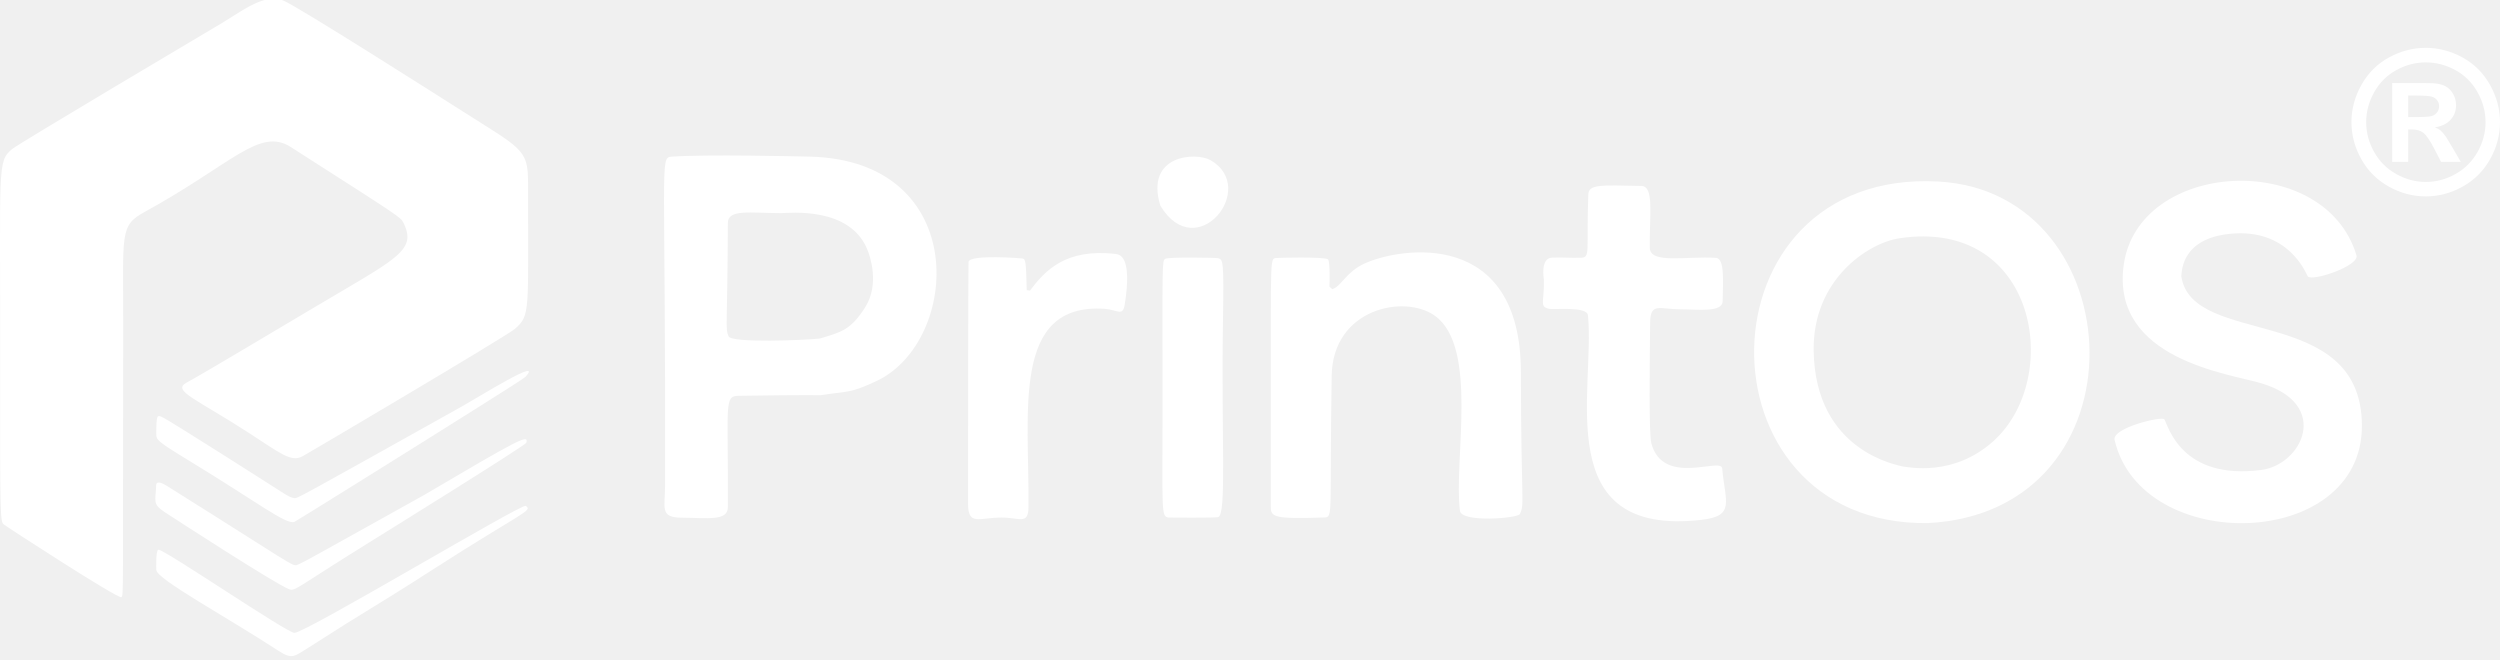
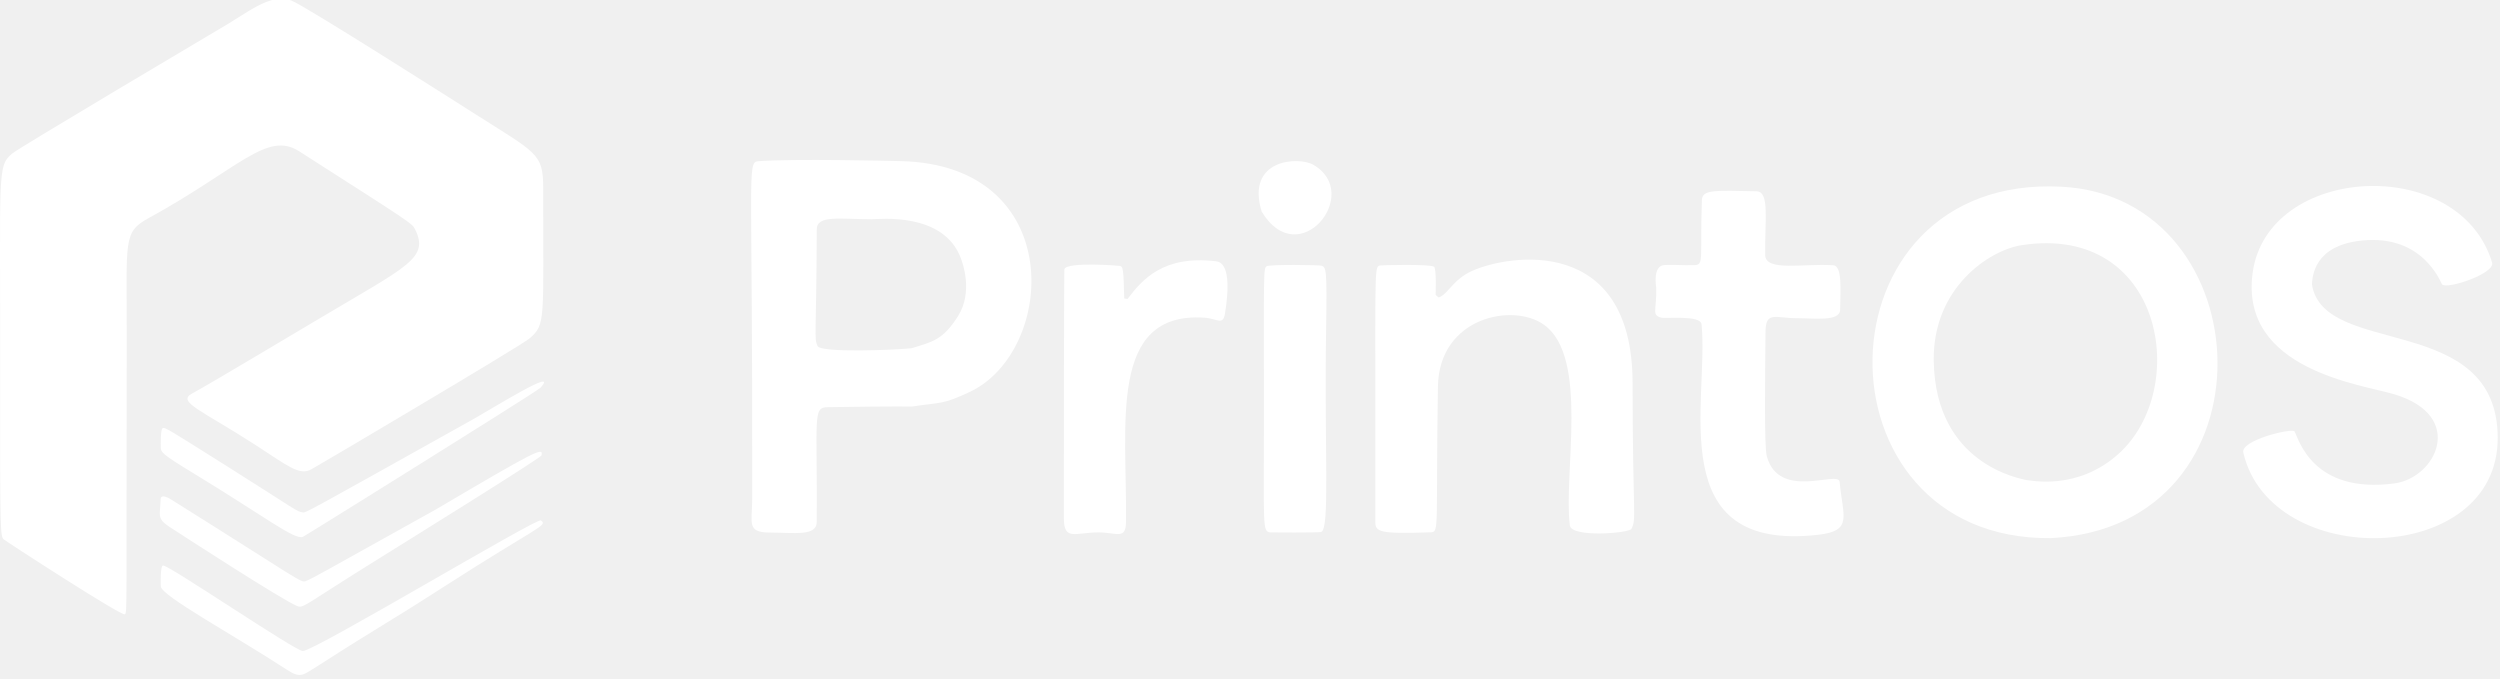
- <svg xmlns="http://www.w3.org/2000/svg" width="100%" height="100%" viewBox="0 0 932 246" version="1.1" xml:space="preserve" style="fill-rule:evenodd;clip-rule:evenodd;stroke-linejoin:round;stroke-miterlimit:2;">
+ <svg xmlns="http://www.w3.org/2000/svg" width="100%" height="100%" viewBox="0 0 906 246" version="1.1" xml:space="preserve" style="fill-rule:evenodd;clip-rule:evenodd;stroke-linejoin:round;stroke-miterlimit:2;">
  <g transform="matrix(1,0,0,1,-79.23999,-833.4969)">
    <g transform="matrix(1.054688,0,0,1.054688,-8.860319,591)">
      <g transform="matrix(1,0,0,1,11.37778,2.908556)">
        <g transform="matrix(1,0,0,1,-72.2868,0)">
          <path d="M219.353,237.265C229.422,231.599 237.16,224.399 244.6,227.22C249.228,228.976 302.271,262.744 307.24,265.907C328.772,279.615 331.099,279.65 331.085,291.5C331.029,337.258 332.096,338.439 326.354,343.326C323.343,345.889 254.941,386.315 251.388,388.287C247.331,390.539 243.418,387.159 232.22,379.915C213.668,367.914 205.168,365.135 210.364,362.27C213.884,360.329 216.776,358.735 253.663,336.772C284.697,318.294 292.009,315.767 287.024,305.724C286.047,303.757 285.866,303.719 247.211,278.98C236.159,271.907 226.463,284.973 195.688,301.853C186.547,306.867 188.055,309.146 187.988,343.503C187.805,437.19 188.201,437.586 187.329,438.1C186.162,438.788 146.14,412.812 145.698,412.322C144.621,411.128 144.409,410.919 144.489,356.5C144.593,285.466 143.396,284.171 148.691,279.729C151.069,277.734 213.68,240.628 219.353,237.265Z" style="fill:white;" />
        </g>
        <g transform="matrix(1,0,0,1,-72.2868,0)">
          <path d="M293.501,383.502C287.368,387.38 248.877,411.362 248.498,411.494C245.502,412.532 235.5,404.579 211.279,389.855C199.796,382.875 199.722,382.463 199.69,380.5C199.682,379.99 199.592,374.461 200.3,374.162C201.184,373.788 201.372,373.959 223.789,388.076C246.45,402.346 246.23,402.764 248.522,403.088C249.527,403.23 249.612,403.151 307.622,370.729C313.491,367.45 337.015,352.733 330.153,360.242C329.378,361.09 298.952,380.06 293.501,383.502Z" style="fill:white;" />
        </g>
        <g transform="matrix(1,0,0,1,-72.2868,0)">
          <path d="M294.244,402.046C328.117,382.091 331.368,380.36 330.494,383.498C330.234,384.428 279.215,416.091 274.726,418.877C248.752,434.997 248.763,436.113 246.578,435.261C241.524,433.29 206.215,410.354 202.756,408.108C198.124,405.099 199.502,404.065 199.639,398.529C199.647,398.231 199.691,396.424 203.359,398.721C247.751,426.528 247.853,427.424 249.561,426.66C253.287,424.994 253.202,424.846 294.244,402.046Z" style="fill:white;" />
        </g>
        <g transform="matrix(1,0,0,1,-72.2868,0)">
          <path d="M253.704,455.794C248.463,458.923 247.948,460.365 242.818,457.014C224.517,445.057 199.789,431.727 199.689,428.473C199.671,427.897 199.473,421.424 200.437,421.317C202.414,421.097 245.975,450.807 248.509,450.721C252.742,450.577 328.869,404.892 330.263,405.828C332.909,407.604 329.435,407.755 297.4,428.345C275.664,442.316 275.448,441.805 253.704,455.794Z" style="fill:white;" />
        </g>
      </g>
-       <g>
+       <g transform="matrix(1,0,0,1,23.37504,0)">
        <g>
          <g transform="matrix(1.256176,0,0,1.256176,-205.5164,-64.98366)">
            <path d="M772.503,381.96C706.519,382.7 707.336,282.168 775.487,285.842C830.646,288.816 834.85,378.805 772.503,381.96ZM765.591,366.045C766.893,366.137 779.632,369.071 790.932,358.964C810.761,341.23 803.312,295.93 764.552,301.815C755.646,303.167 740.115,313.501 740.44,333.501C740.902,361.913 764.224,365.628 765.591,366.045Z" style="fill:white;" />
          </g>
          <g transform="matrix(1.256176,0,0,1.256176,-205.5164,-64.98366)">
            <path d="M843.886,312.486C846.911,332.789 894.586,319.857 894.708,354.502C894.834,389.789 832.637,391.03 825.116,358.554C824.329,355.155 838.557,351.764 839.133,352.774C840.246,354.724 843.966,369.945 866.423,367.001C877.868,365.501 886.126,348.576 866.46,342.626C857.536,339.927 824.177,335.978 827.655,309.516C831.575,279.689 884.157,276.777 893.174,306.58C894.085,309.591 880.642,314.074 879.474,312.524C879.053,311.965 874.272,298.816 857.508,300.564C844.279,301.944 844.067,310.547 843.886,312.486Z" style="fill:white;" />
          </g>
        </g>
        <g>
          <g transform="matrix(1.256176,0,0,1.256176,-172.3312,-64.98366)">
            <path d="M434.524,345.97C432.681,346 432.755,345.832 411.486,346.139C407.316,346.199 408.662,348.661 408.489,377.5C408.465,381.476 402.697,380.479 395.5,380.434C389.288,380.395 390.809,377.724 390.823,371.506C391.023,281.167 389.266,279.1 392.548,278.857C402.126,278.148 428.379,278.763 431.494,278.836C477.098,279.905 473.969,330.935 450.271,342.002C442.799,345.491 442.635,344.743 434.524,345.97ZM434.412,330.021C440.057,328.26 442.918,327.878 447.109,321.273C451.35,314.589 448.338,306.561 447.891,305.369C443.126,292.671 425.57,294.74 423.5,294.737C414.813,294.724 408.506,293.526 408.492,297.5C408.388,326.938 407.691,327.064 408.697,329.41C409.519,331.329 429.888,330.515 434.412,330.021Z" style="fill:white;" />
          </g>
          <g transform="matrix(1.256176,0,0,1.256176,-172.3312,-64.98366)">
            <path d="M577.768,315.425C578.039,315.662 578.31,315.899 578.58,316.136C581.146,315.332 582.395,311.297 587.7,308.891C597.766,304.325 631.605,298.933 631.644,339.5C631.679,376.35 632.768,376.562 631.34,379.418C630.741,380.616 614.923,381.905 614.489,378.501C612.683,364.346 619.81,332.488 607.428,323.608C598.897,317.49 578.703,321.526 578.4,340.499C577.789,378.766 578.85,380.286 576.481,380.367C562.341,380.855 561.272,380.265 561.277,377.502C561.383,308.748 560.826,307.912 562.46,307.389C562.79,307.283 576.375,306.961 577.341,307.73C578.02,308.27 577.79,314.809 577.768,315.425Z" style="fill:white;" />
          </g>
          <g transform="matrix(1.256176,0,0,1.256176,-172.3312,-64.98366)">
            <path d="M638.115,313.496C638.118,313.383 636.982,307.321 640.489,307.249C644.517,307.167 644.449,307.355 648.483,307.294C651.309,307.252 650.029,305.608 650.606,289.508C650.711,286.571 654.06,286.862 665.544,287.086C669.19,287.157 667.793,295.022 667.912,304.486C667.971,309.135 678.196,306.79 686.529,307.322C689.037,307.482 688.497,313.988 688.417,319.496C688.369,322.804 681.279,321.797 676.502,321.803C670.775,321.811 668.057,319.754 668.007,325.497C667.903,337.23 667.617,356.818 668.354,359.533C671.678,371.784 687.992,363.323 688.282,366.558C689.136,376.074 692.014,379.948 682.448,381.043C639.699,385.938 652.598,344.629 650.513,323.497C650.251,320.842 640.795,322.007 639.451,321.643C636.781,320.919 638.249,319.796 638.115,313.496Z" style="fill:white;" />
          </g>
          <g transform="matrix(1.256176,0,0,1.256176,-172.3312,-64.98366)">
            <path d="M492.595,316.415C492.9,316.453 493.205,316.491 493.51,316.53C497.647,311.019 503.445,304.597 517.553,306.219C518.703,306.351 522.346,306.77 520.168,320.457C519.609,323.97 518.089,321.896 514.49,321.661C488.143,319.934 493.374,350.817 493.082,377.5C493.027,382.542 490.529,380.391 485.5,380.397C479.189,380.406 476.082,382.827 476.082,376.5C476.084,308.395 476.224,308.397 476.226,308.388C476.917,306.292 491.345,307.45 491.495,307.51C492.162,307.776 492.423,307.879 492.595,316.415Z" style="fill:white;" />
          </g>
          <g transform="matrix(1.256176,0,0,1.256176,-172.3312,-64.98366)">
            <path d="M530.812,348.5C530.781,308.531 530.649,308.215 531.558,307.594C532.362,307.046 545.97,307.256 546.525,307.431C547.831,307.843 548.082,308.261 547.82,324.503C547.279,358.007 548.924,379.641 546.429,380.285C545.614,380.496 532.671,380.417 532.516,380.394C530.356,380.085 530.797,378.964 530.812,348.5Z" style="fill:white;" />
          </g>
          <g transform="matrix(1.256176,0,0,1.256176,-172.3312,-64.98366)">
            <path d="M530.187,292.631C525.784,278.218 540.282,277.518 544.314,279.838C557.941,287.682 540.34,309.52 530.187,292.631Z" style="fill:white;" />
          </g>
        </g>
-         <g transform="matrix(1.080183,0,0,1.080183,406.605,-1003.597)">
-           <g transform="matrix(1,0,0,1,470.659,1205.08)">
-             <path d="M24.021,-47.471C28.189,-47.471 32.187,-46.429 36.016,-44.345C39.845,-42.262 42.854,-39.274 45.043,-35.381C47.233,-31.489 48.328,-27.416 48.328,-23.164C48.328,-18.933 47.254,-14.898 45.107,-11.059C42.96,-7.219 39.966,-4.226 36.127,-2.078C32.287,0.069 28.252,1.142 24.021,1.142C19.79,1.142 15.755,0.069 11.915,-2.078C8.076,-4.226 5.082,-7.219 2.935,-11.059C0.788,-14.898 -0.286,-18.933 -0.286,-23.164C-0.286,-27.416 0.809,-31.489 2.999,-35.381C5.188,-39.274 8.197,-42.262 12.026,-44.345C15.855,-46.429 19.854,-47.471 24.021,-47.471ZM24.053,-42.711C20.71,-42.711 17.505,-41.876 14.438,-40.204C11.371,-38.533 8.954,-36.132 7.187,-33.001C5.421,-29.87 4.538,-26.591 4.538,-23.164C4.538,-19.758 5.4,-16.511 7.124,-13.423C8.848,-10.334 11.254,-7.922 14.343,-6.188C17.431,-4.453 20.668,-3.586 24.053,-3.586C27.459,-3.586 30.701,-4.453 33.779,-6.188C36.857,-7.922 39.263,-10.334 40.998,-13.423C42.732,-16.511 43.6,-19.758 43.6,-23.164C43.6,-26.591 42.716,-29.87 40.95,-33.001C39.184,-36.132 36.761,-38.533 33.683,-40.204C30.605,-41.876 27.395,-42.711 24.053,-42.711ZM13.042,-10.154L13.042,-35.952L18.278,-35.952C23.185,-35.952 25.936,-35.931 26.528,-35.889C28.263,-35.741 29.611,-35.397 30.574,-34.858C31.536,-34.318 32.34,-33.493 32.985,-32.382C33.631,-31.272 33.953,-30.04 33.953,-28.686C33.953,-26.824 33.345,-25.232 32.129,-23.91C30.912,-22.588 29.204,-21.768 27.004,-21.451C27.787,-21.155 28.39,-20.832 28.813,-20.483C29.236,-20.134 29.817,-19.473 30.558,-18.5C30.748,-18.246 31.383,-17.199 32.462,-15.358L35.508,-10.154L29.035,-10.154L26.877,-14.343C25.417,-17.156 24.211,-18.928 23.26,-19.658C22.308,-20.388 21.102,-20.753 19.642,-20.753L18.278,-20.753L18.278,-10.154L13.042,-10.154ZM18.278,-24.814L20.404,-24.814C23.429,-24.814 25.306,-24.931 26.036,-25.163C26.766,-25.396 27.342,-25.803 27.765,-26.385C28.189,-26.967 28.4,-27.628 28.4,-28.368C28.4,-29.088 28.194,-29.728 27.781,-30.288C27.369,-30.849 26.782,-31.251 26.02,-31.494C25.259,-31.737 23.386,-31.859 20.404,-31.859L18.278,-31.859L18.278,-24.814Z" style="fill:white;" />
-           </g>
-         </g>
      </g>
    </g>
  </g>
</svg>
